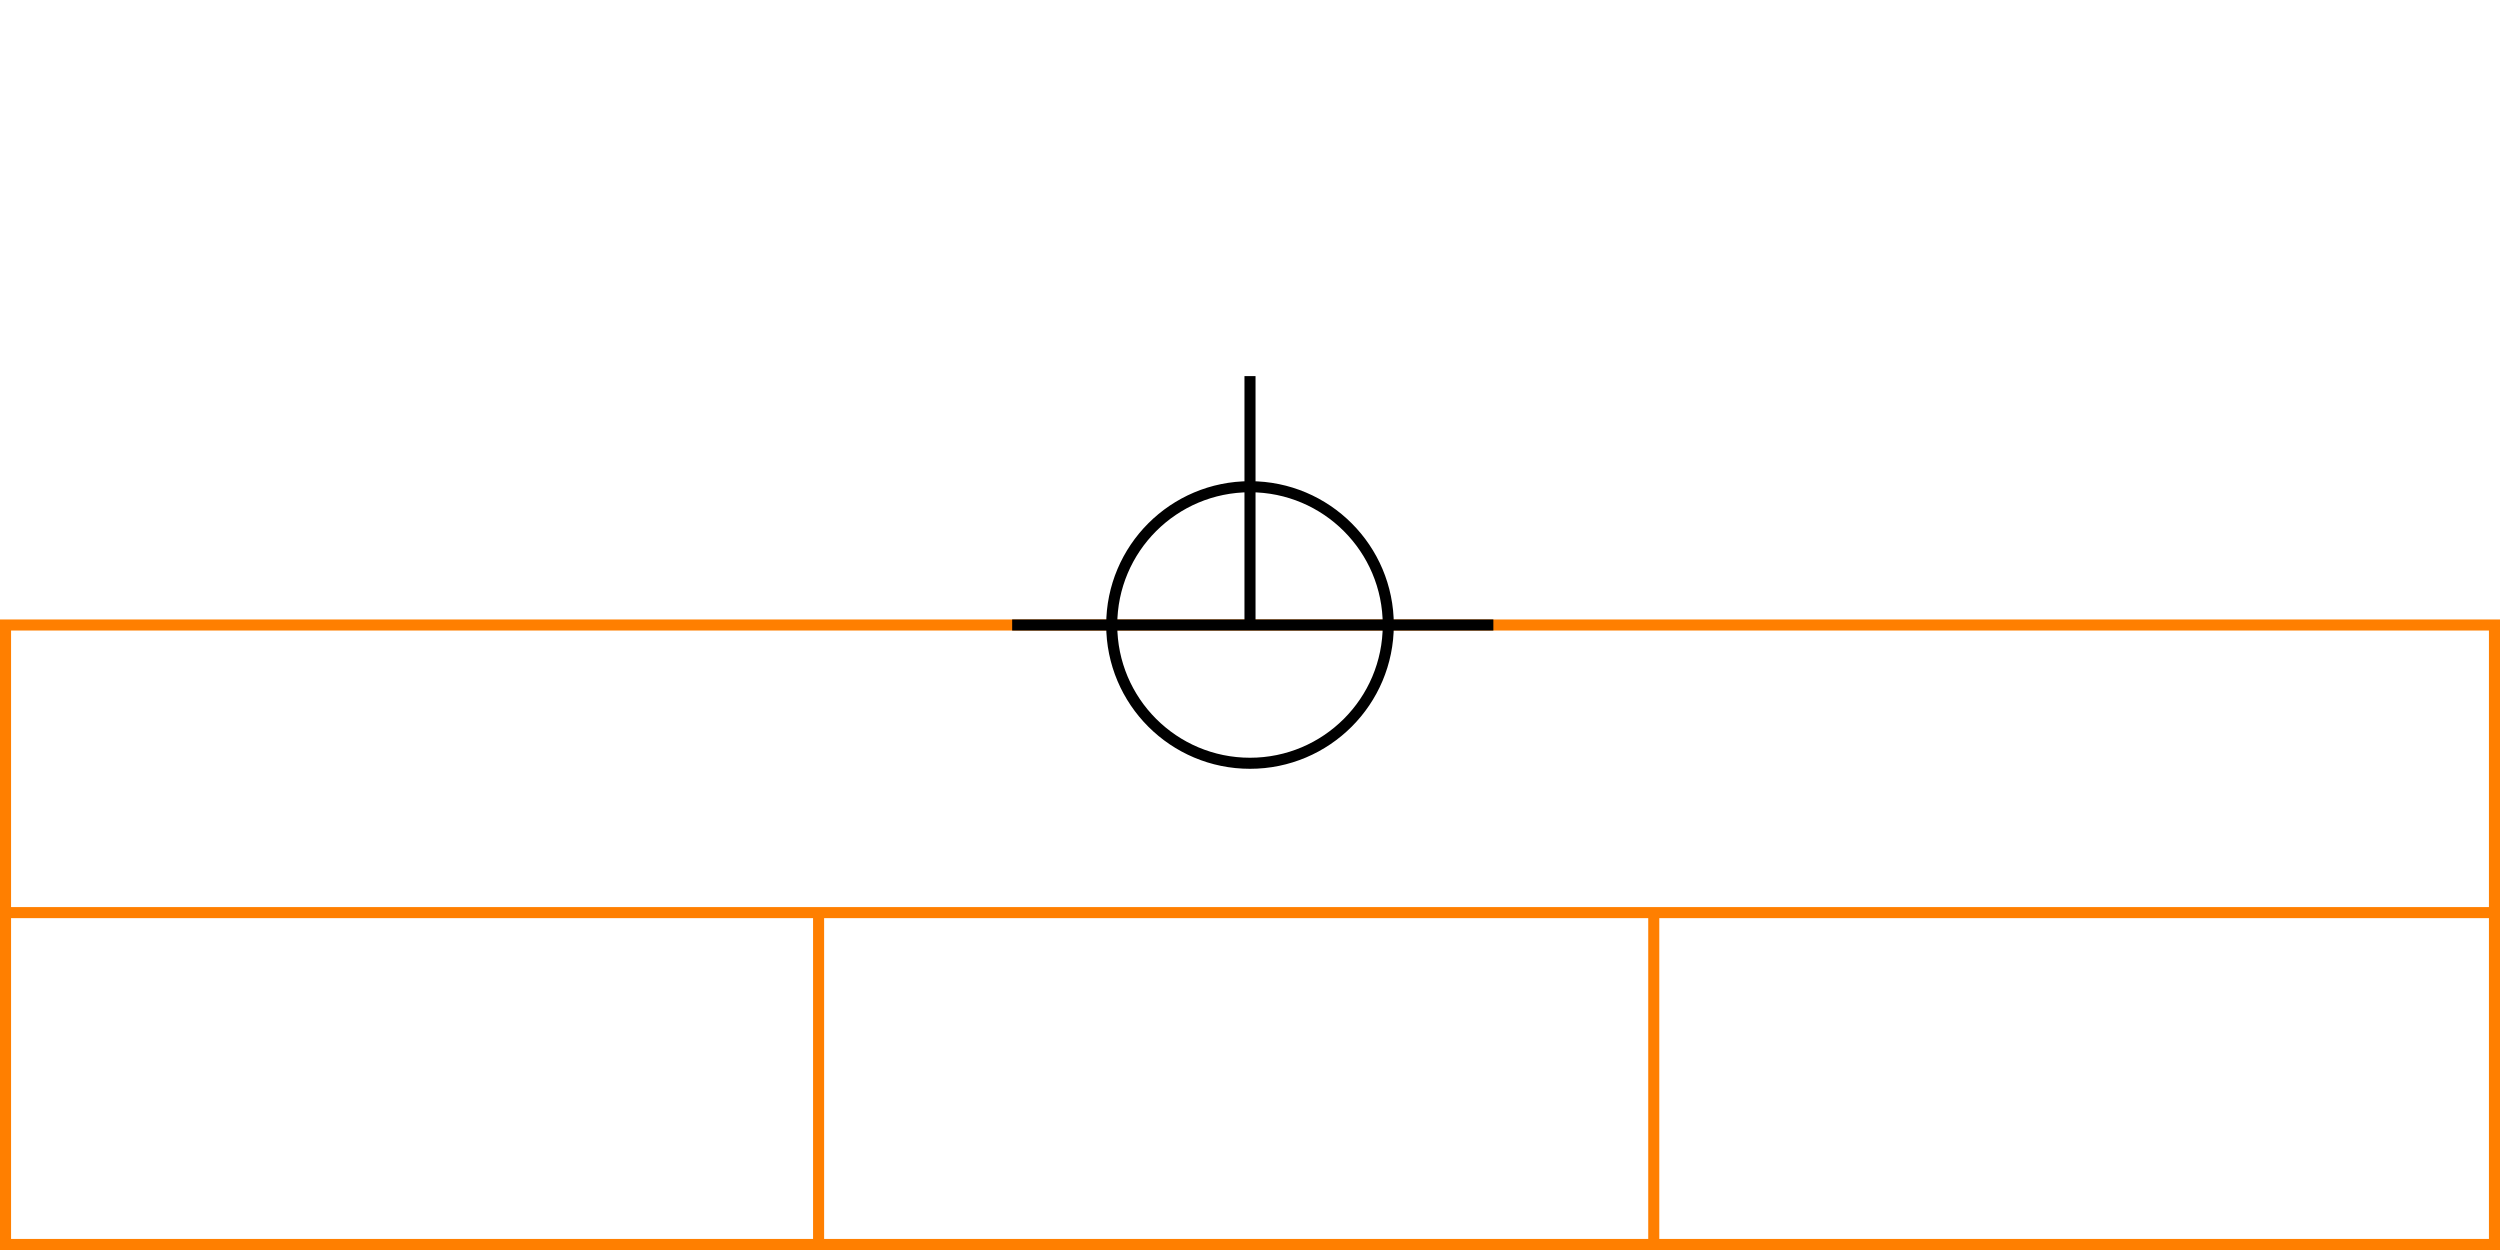
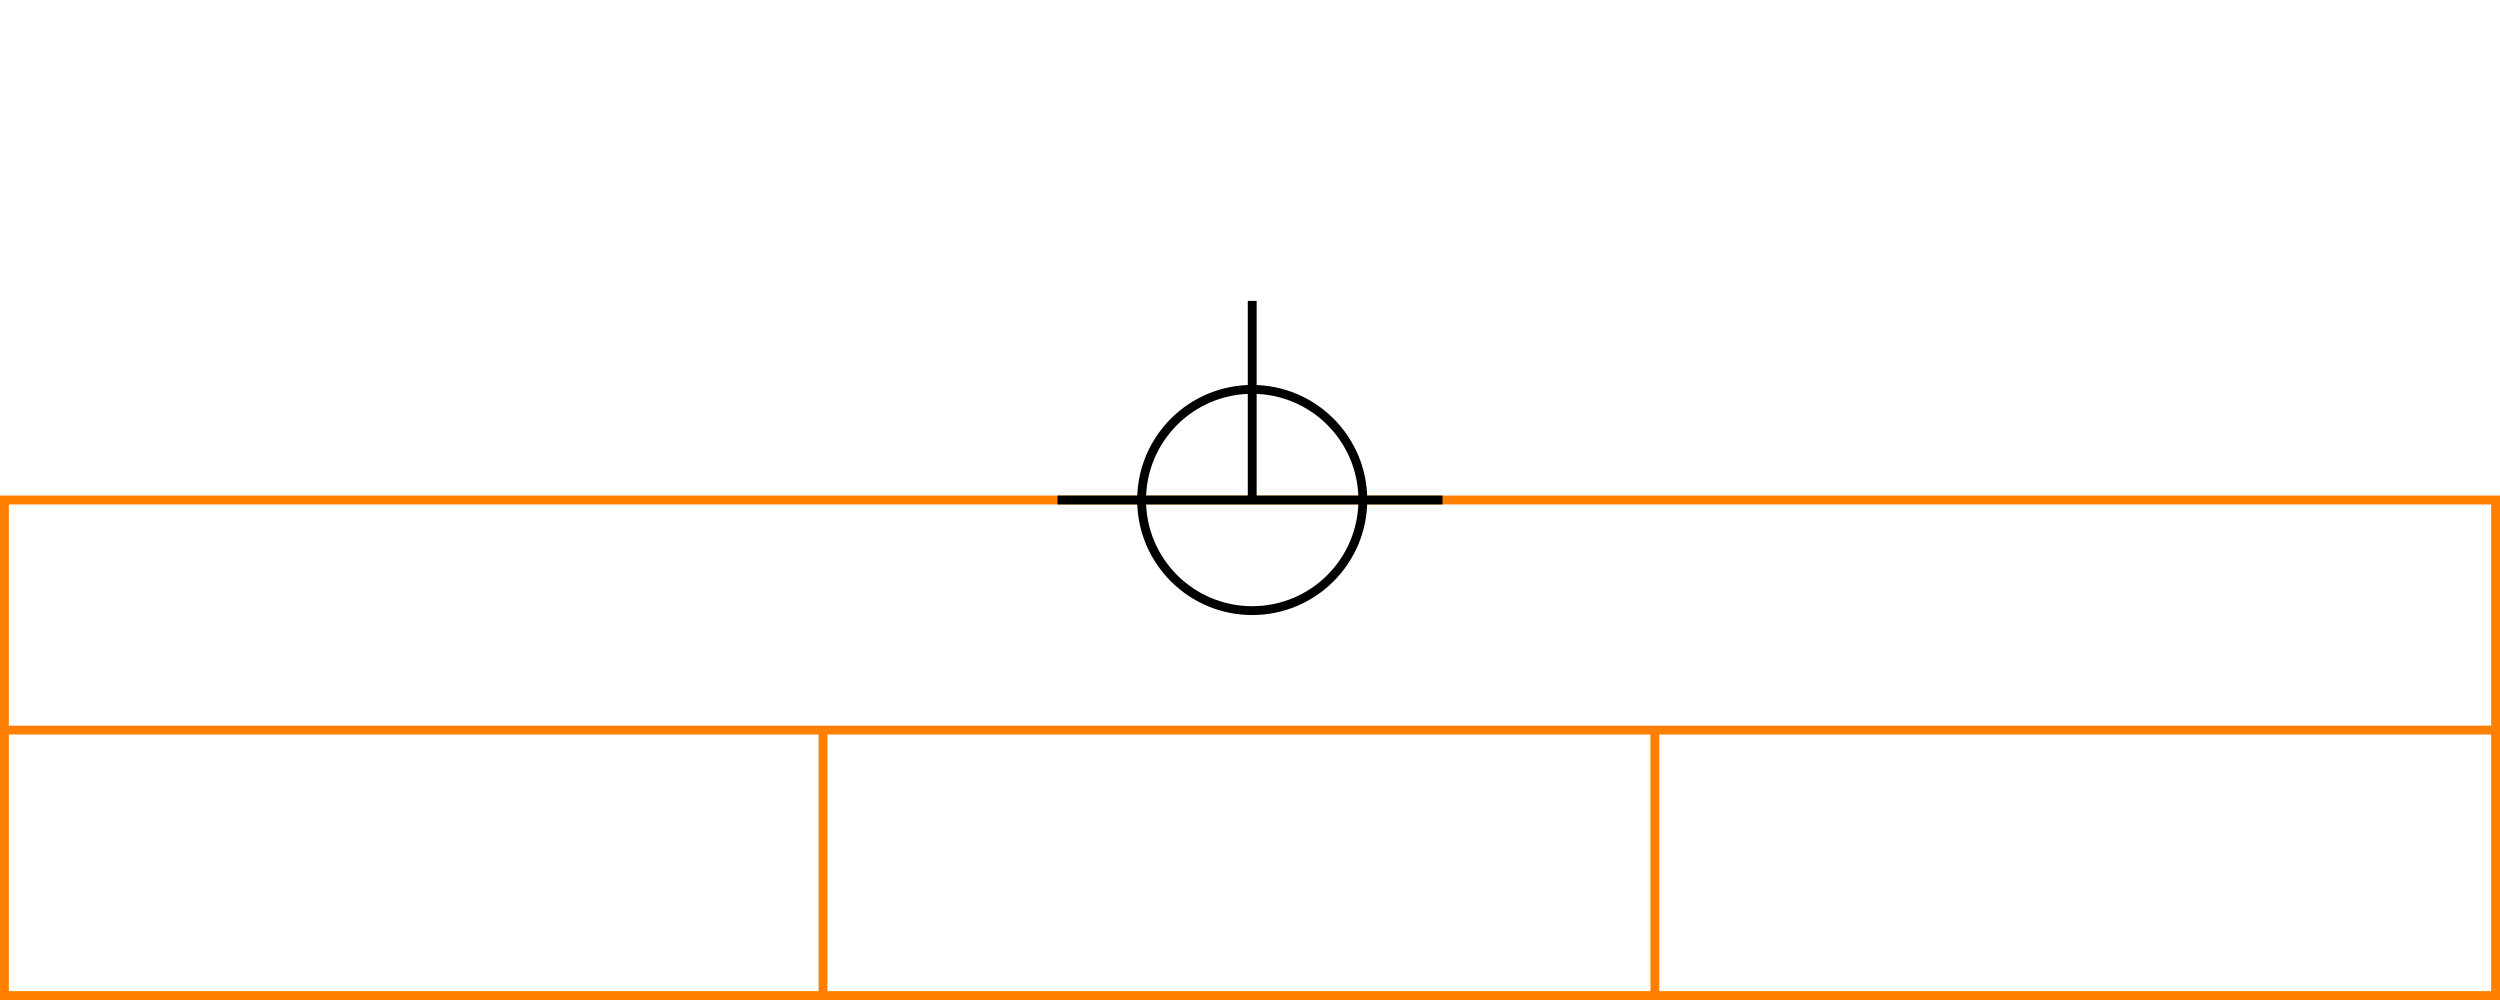
- <svg xmlns="http://www.w3.org/2000/svg" height="226" width="452">
+ <svg xmlns="http://www.w3.org/2000/svg" height="226" width="565">
  <g>
-     <rect fill="#fff" height="226" id="canvas_background" width="452" x="0" y="0" />
+     <rect fill="#fff" height="226" id="canvas_background" width="565" x="0" y="0" />
  </g>
  <g>
-     <rect fill="#fff" height="112" id="svg_3" stroke="#FF7F00" stroke-width="2" width="450" x="1" y="113" />
-     <line fill="none" id="svg_4" stroke="#FF7F00" stroke-width="2" x1="0" x2="452" y1="165" y2="165" />
-     <line fill="none" id="svg_5" stroke="#FF7F00" stroke-width="2" x1="148" x2="148" y1="165" y2="226" />
-     <line fill="none" id="svg_10" stroke="#FF7F00" stroke-width="2" x1="299" x2="299" y1="165" y2="226" />
+     <rect fill="#fff" height="112" id="svg_3" stroke="#FF7F00" stroke-width="2" width="563" x="1" y="113" />
+     <line fill="none" id="svg_4" stroke="#FF7F00" stroke-width="2" x1="0" x2="565" y1="165" y2="165" />
+     <line fill="none" id="svg_5" stroke="#FF7F00" stroke-width="2" x1="186" x2="186" y1="165" y2="226" />
+     <line fill="none" id="svg_10" stroke="#FF7F00" stroke-width="2" x1="374" x2="374" y1="165" y2="226" />
  </g>
  <g>
-     <ellipse cx="226" cy="113" fill="none" id="svg21" rx="25" ry="25" stroke="#000" stroke-width="2" />
-     <line fill="none" id="svg22" stroke="#000" stroke-width="2" x1="183" x2="270" y1="113" y2="113" />
-     <line fill="none" id="svg23" stroke="#000" stroke-width="2" x1="226" x2="226" y1="68" y2="113" />
+     <ellipse cx="283" cy="113" fill="none" id="svg21" rx="25" ry="25" stroke="#000" stroke-width="2" />
+     <line fill="none" id="svg22" stroke="#000" stroke-width="2" x1="239" x2="326" y1="113" y2="113" />
+     <line fill="none" id="svg23" stroke="#000" stroke-width="2" x1="283" x2="283" y1="68" y2="113" />
  </g>
</svg>
